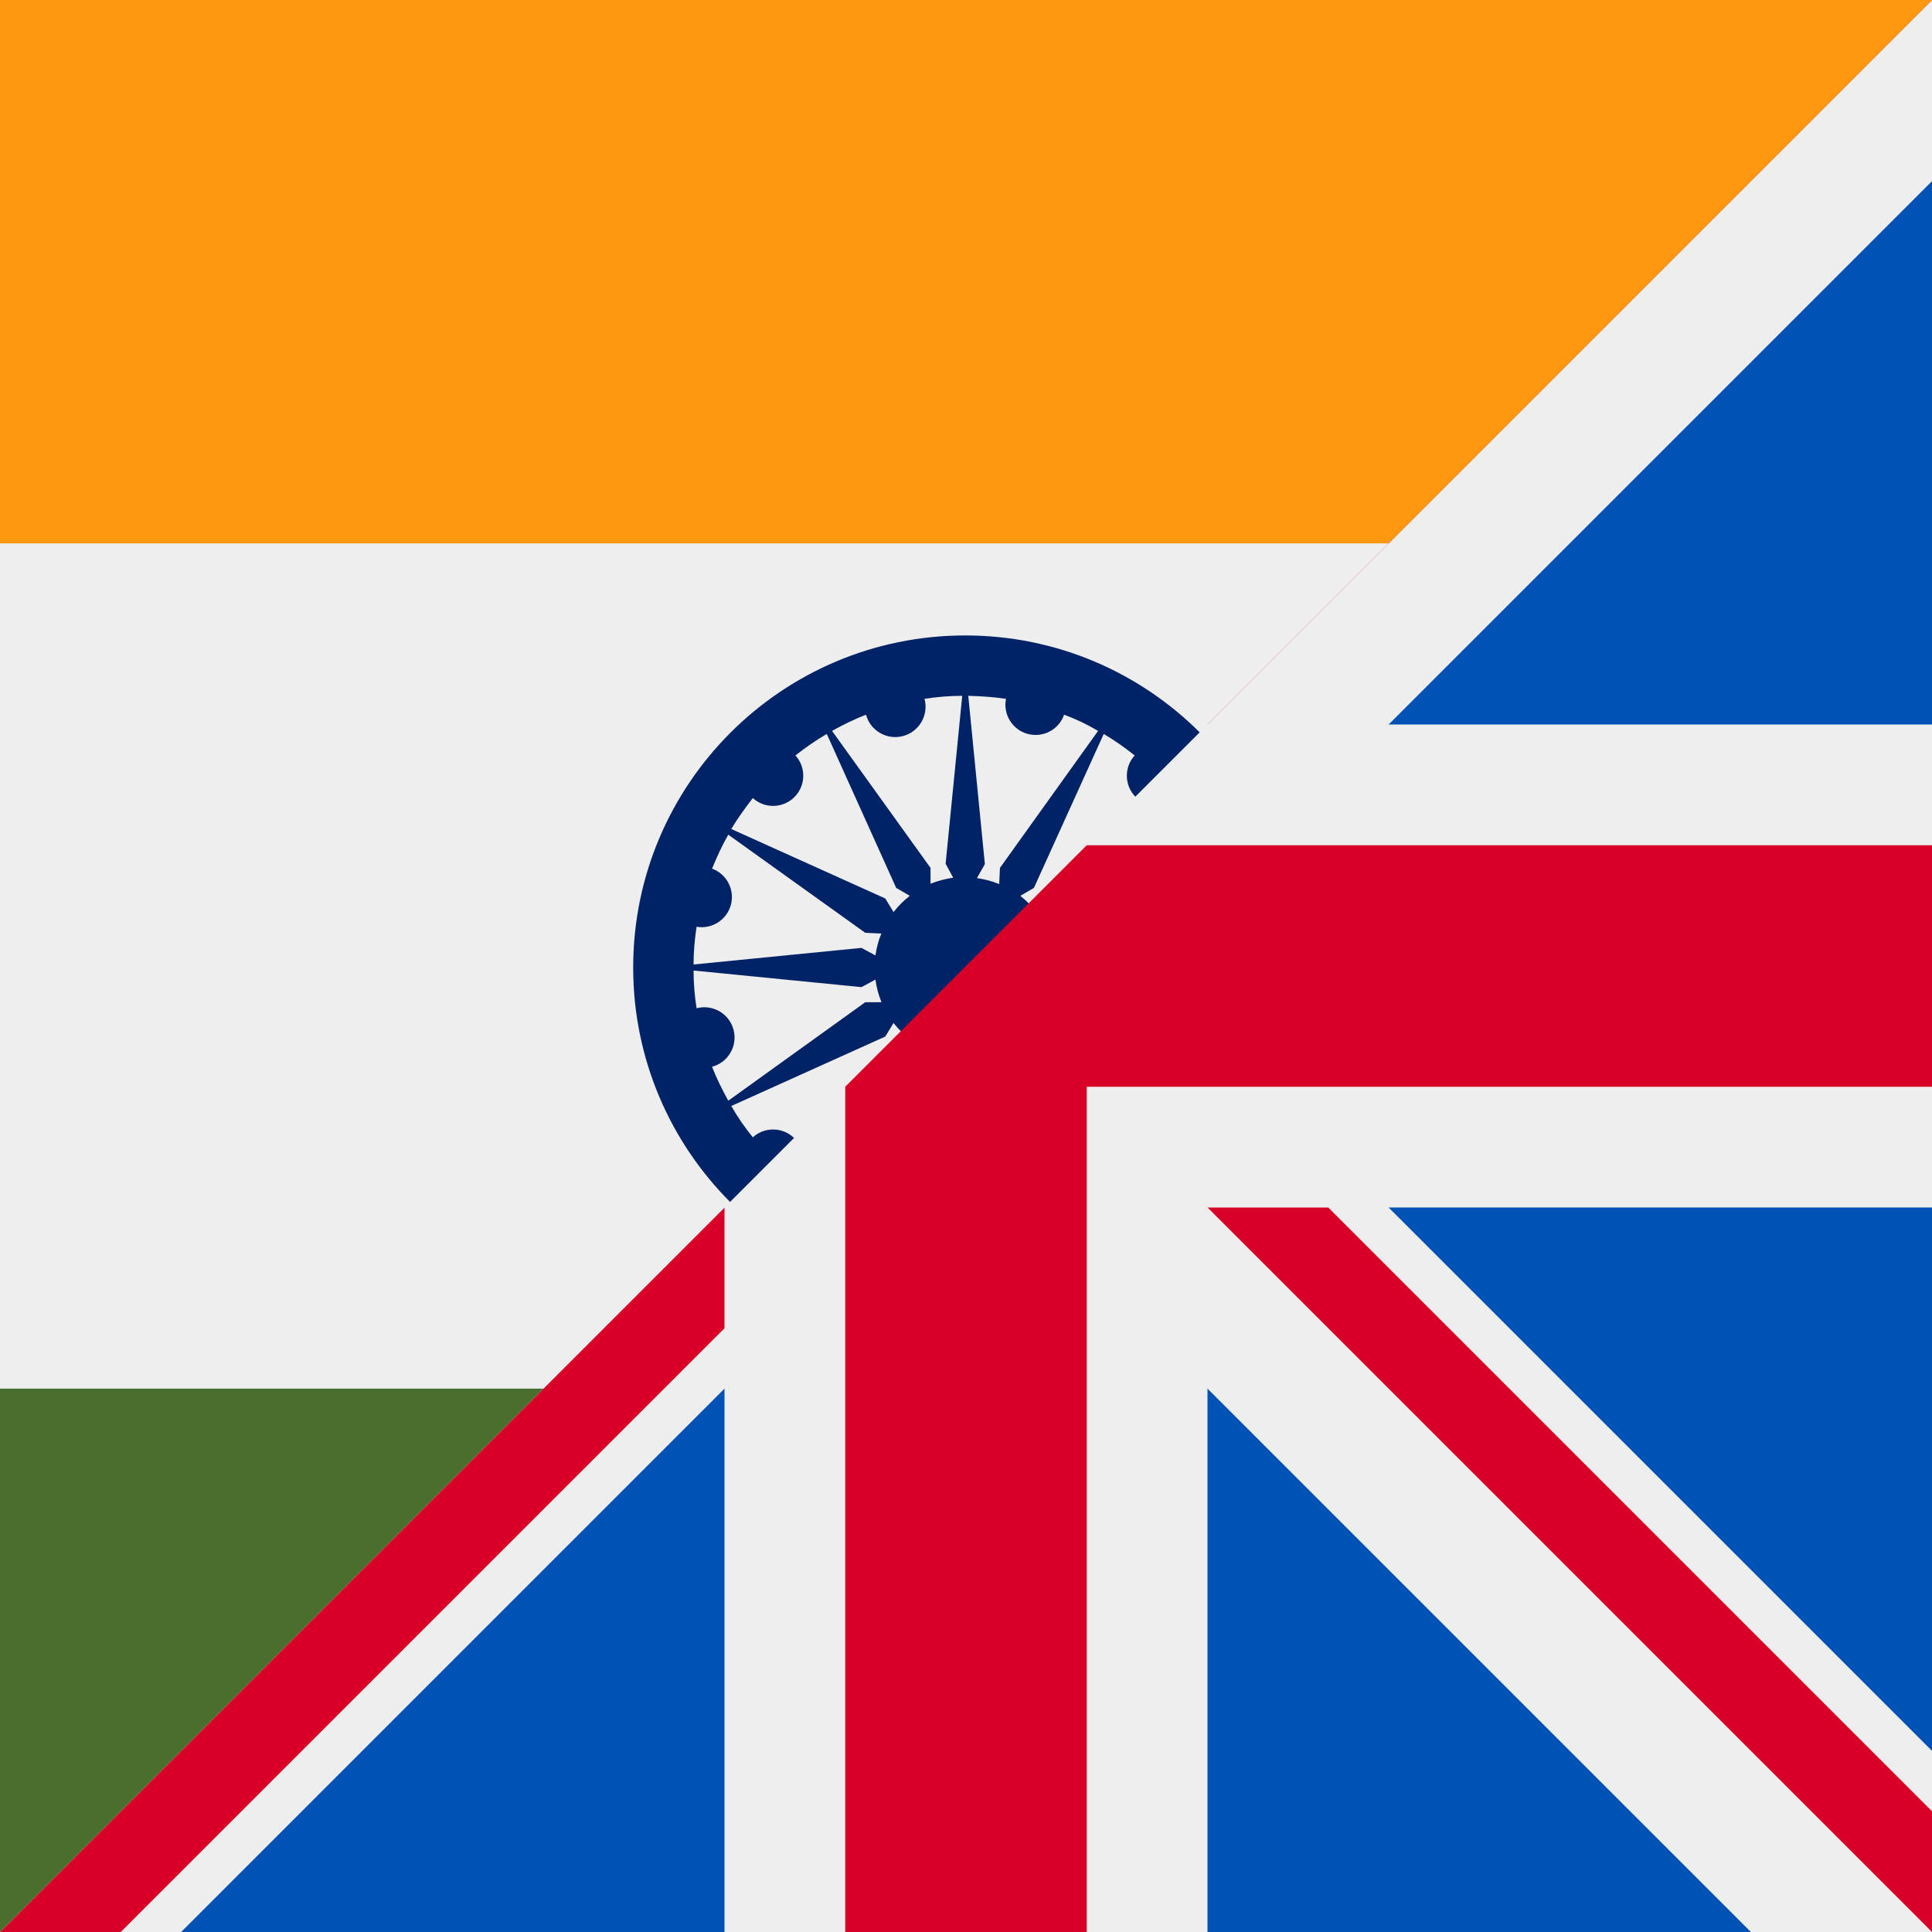
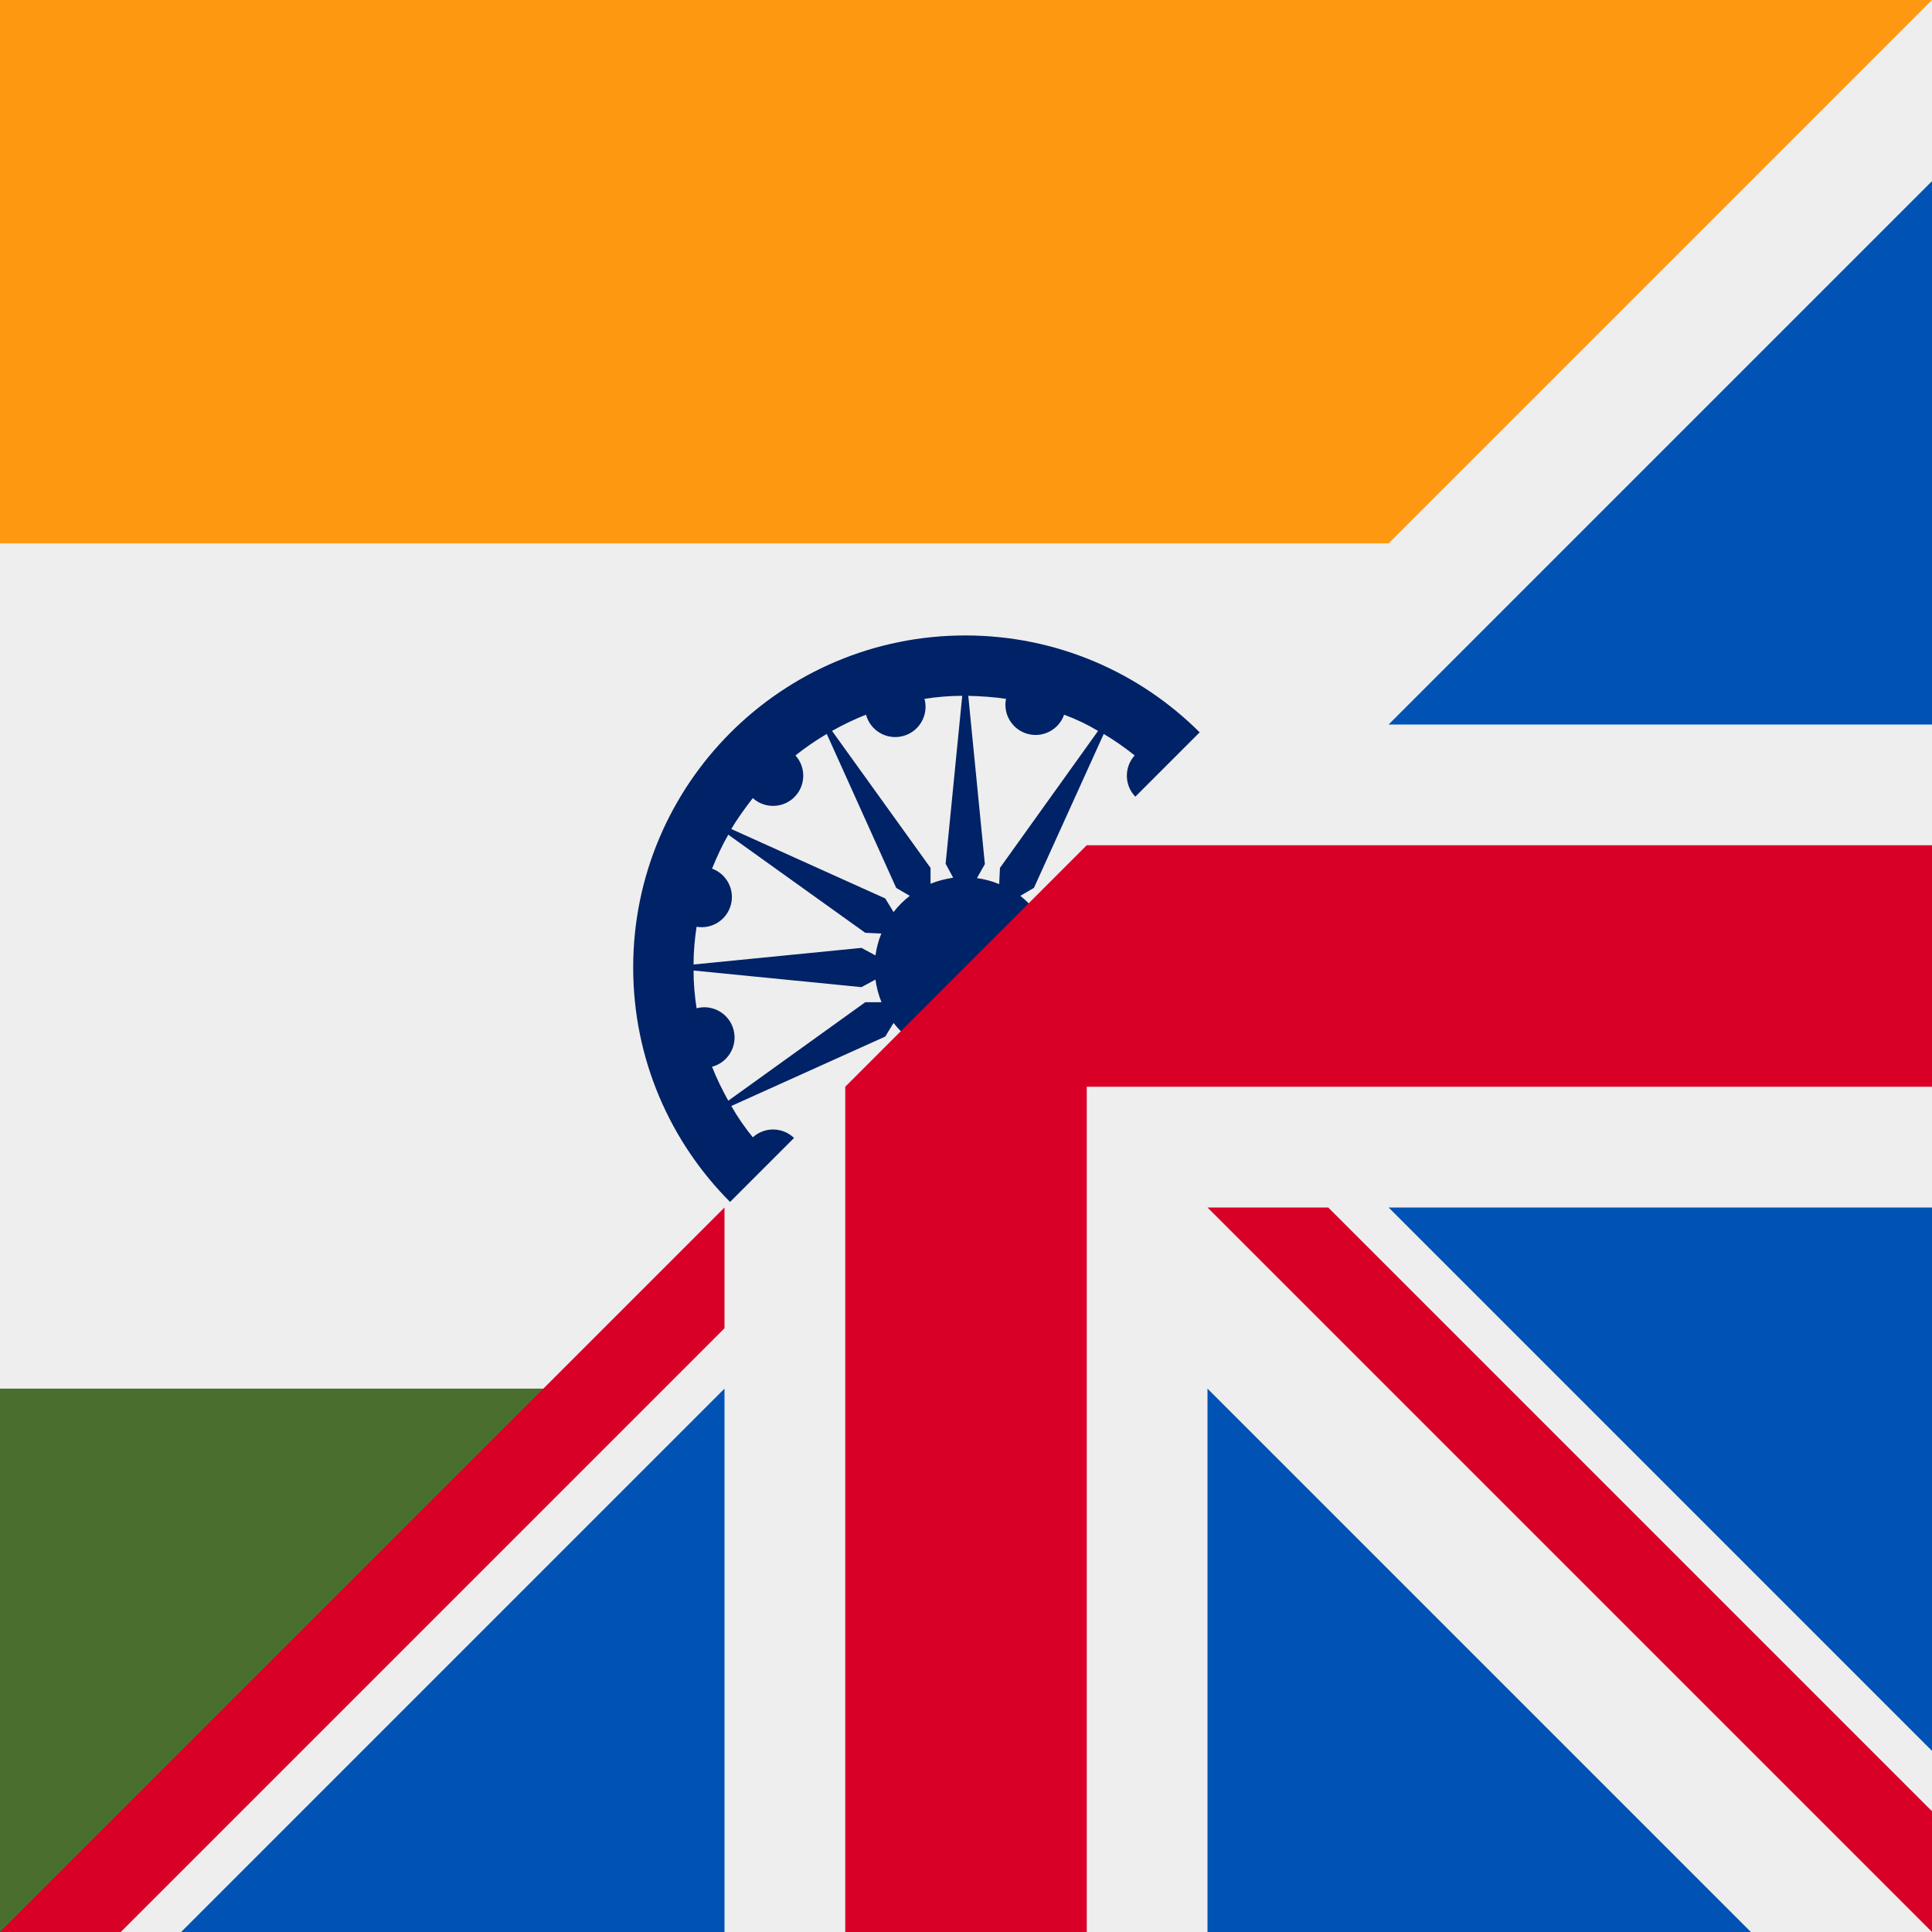
<svg xmlns="http://www.w3.org/2000/svg" width="512" height="512" fill="none">
  <g clip-path="url(#a)">
    <path fill="#EEE" d="M512 128v256H0V128z" />
    <path fill="#496E2D" d="M512 368v144H0V368z" />
    <path fill="#FF9811" d="M512 0v144H0V0z" />
    <path fill="#026" fill-rule="evenodd" d="m250.5 284 4.5 44.4c-3.4 0-6.8-.3-10-.8a8 8 0 0 0-15.5-4.1 71.7 71.7 0 0 1-9-4.3l26.1-36.3v-4.3c2 .8 4 1.3 6 1.6l-2 3.7Zm8.5-3.8 2 3.7-4.4 44.5c3.4 0 6.7-.3 10-.8a8 8 0 0 1 15.4-4.1 69 69 0 0 0 9.1-4.3L265 282.9l-.1-4.3c-1.9.8-3.8 1.3-5.9 1.6Zm11.5-4.8 3.6 2.2 18.4 40.8c2.9-1.7 5.6-3.6 8.2-5.7a8 8 0 0 1 11.3-11.3c2.1-2.6 4-5.4 5.7-8.3L277 274.7l-2.2-3.6c-1.3 1.6-2.7 3-4.3 4.3Zm7.5-9.9 4.2.1 36.3 26.1c1.7-2.9 3.1-5.9 4.4-9a8 8 0 0 1 4-15.5c.6-3.2.8-6.6.9-10l-44.5 4.5-3.7-2c-.3 2-.8 4-1.6 5.8Zm1.6-12.3 3.7-2 44.5 4.4c0-3.4-.3-6.7-.8-10a8 8 0 0 1-4.1-15.4 71.6 71.6 0 0 0-4.4-9l-36.3 26-4.2.1a23 23 0 0 1 1.6 6Zm-4.8-11.5 2.2-3.6 40.7-18.4a72 72 0 0 0-5.7-8.2 8 8 0 0 1-11.3-11.3 72 72 0 0 0-8.2-5.7L274 235.3l-3.6 2.1c1.6 1.3 3 2.7 4.3 4.3Zm-10-7.5.2-4.2 26-36.3a53.3 53.3 0 0 0-9-4.3 8 8 0 0 1-15.4-4.2c-3.3-.5-6.6-.7-10-.8L261 229l-2.1 3.7c2 .3 4 .8 5.9 1.6Zm-12.2-1.6-2-3.7 4.4-44.5c-3.4 0-6.8.3-10 .8a8 8 0 0 1-15.5 4.2 71.7 71.7 0 0 0-9 4.3l26.1 36.3v4.2c2-.8 4-1.3 6-1.6Zm-11.5 4.8-3.6-2.1-18.4-40.8a72.3 72.3 0 0 0-8.3 5.7 8 8 0 0 1-11.3 11.3c-2 2.6-4 5.3-5.7 8.2l40.8 18.4 2.2 3.6a25 25 0 0 1 4.3-4.3Zm-7.5 10-4.3-.2-36.3-26c-1.6 2.8-3 5.8-4.3 9a8 8 0 0 1-4.1 15.4c-.5 3.3-.8 6.6-.8 10l44.5-4.4 3.7 2c.3-2 .8-4 1.6-5.9Zm-1.6 12.2-3.7 2-44.5-4.4c0 3.4.3 6.8.8 10a8 8 0 0 1 4.1 15.5c1.2 3.1 2.7 6.1 4.3 9l36.3-26.1h4.3c-.8-2-1.3-3.9-1.6-6Zm4.8 11.5-2.2 3.6-40.8 18.4c1.7 3 3.6 5.7 5.7 8.3a8 8 0 0 1 11.3 11.3c2.6 2 5.4 4 8.3 5.7l18.4-40.8 3.6-2.2a25 25 0 0 1-4.3-4.3Zm19 73.3a88 88 0 1 0 0-176 88 88 0 0 0 0 176Z" clip-rule="evenodd" />
-     <mask id="b" width="513" height="512" x="0" y="0" maskUnits="userSpaceOnUse" style="mask-type:alpha">
-       <path fill="#F0F" d="M512 0v512H0L512 0Z" />
-     </mask>
-     <g mask="url(#b)">
-       <path fill="#0052B4" d="M512 512H0V0h512z" />
-       <path fill="#EEE" d="M48 0H0v48l208 208L0 464v48h48l208-208 208 208h48v-48L304 256 512 48V0h-48L256 208 48 0Z" />
-       <path fill="#EEE" d="M0 192v128h192v192h128V320h192V192H320V0H192v192H0Z" />
-       <path fill="#D80027" d="M0 224v64h224v224h64V288h224v-64H288V0h-64v224H0Z" />
-       <path fill="#D80027" d="M512 480v32L320 320h32l160 160ZM0 32V0l192 192h-32L0 32ZM480 0h32L320 192v-32L480 0ZM32 512H0l192-192v32L32 512Z" />
-     </g>
+     <path fill="#EEE" d="M512 0v512H16l176-176v-16l32-32h64v-64L512 0Z" />
+     <path fill="#0052B4" d="M320 368v144h144L320 368ZM48 512l144-144v144H48Zm320-192 144 144V320H368Zm144-128V48L368 192h144Z" />
+     <path fill="#D80027" d="m288 224-64 64v224h64V288h224v-64H288Z" />
+     <path fill="#D80027" d="M512 480 352 320h-32l192 192v-32ZM32 512l160-160v-32L0 512h32Z" />
  </g>
  <defs>
    <clipPath id="a">
      <path fill="#fff" d="M0 0h512v512H0z" />
    </clipPath>
  </defs>
</svg>
